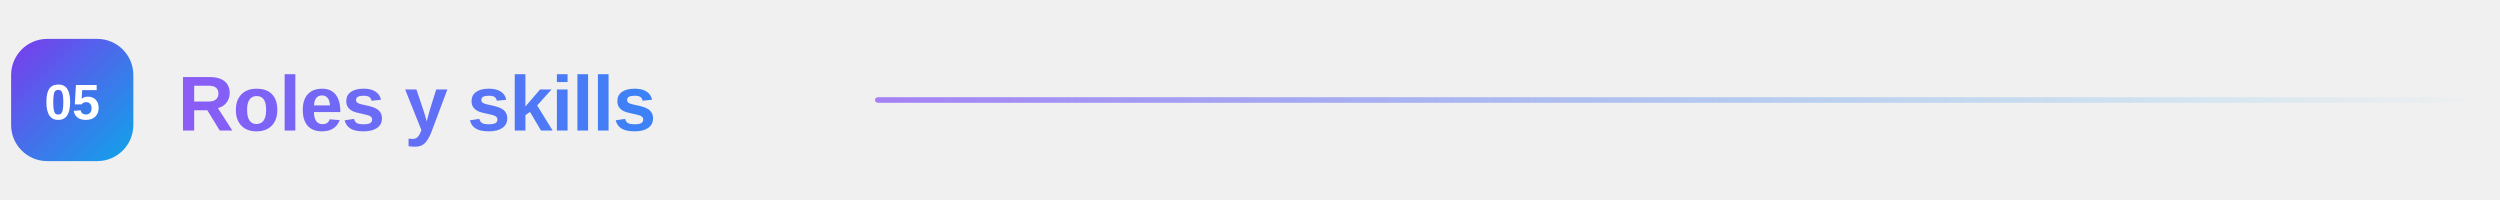
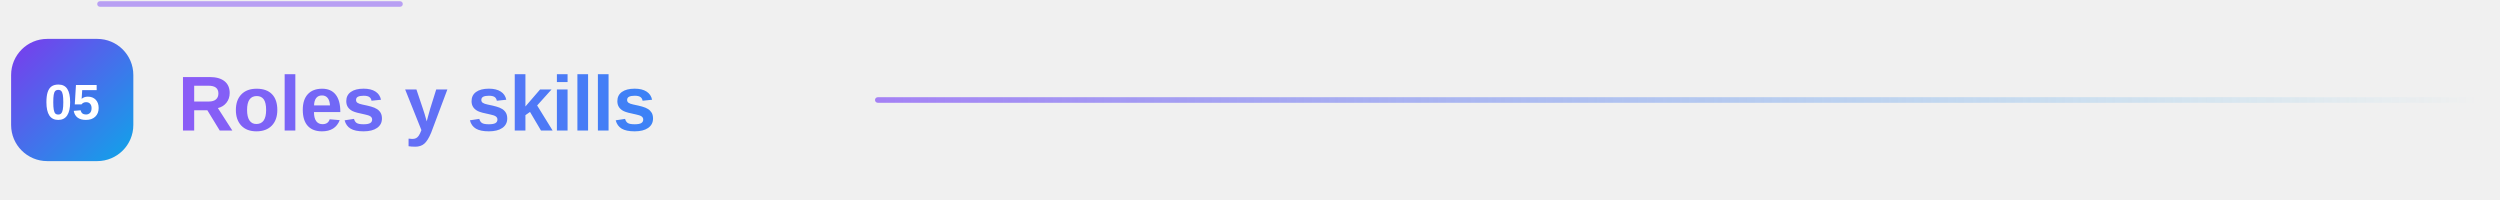
- <svg xmlns="http://www.w3.org/2000/svg" width="900" height="72" viewBox="0 0 900 72" role="img" aria-label="Roles y skills">
+ <svg xmlns="http://www.w3.org/2000/svg" width="900" height="72" viewBox="0 0 900 72" role="img" aria-label="Roles y skills" data-readme-motion="subtle">
  <defs>
    <linearGradient id="g" x1="0" y1="0" x2="1" y2="1">
      <stop offset="0" stop-color="#7c3aed" />
      <stop offset="1" stop-color="#0ea5e9" />
    </linearGradient>
    <linearGradient id="t" x1="0" y1="0" x2="1" y2="0">
      <stop offset="0" stop-color="#8b5cf6" />
      <stop offset="1" stop-color="#3b82f6" />
    </linearGradient>
    <linearGradient id="l" x1="0" y1="0" x2="1" y2="0">
      <stop offset="0" stop-color="#8b5cf6" stop-opacity="0.75" />
      <stop offset="1" stop-color="#0ea5e9" stop-opacity="0" />
    </linearGradient>
    <style>text { font-family: "Segoe UI", -apple-system, BlinkMacSystemFont, "Helvetica Neue", Arial, sans-serif; }</style>
  </defs>
  <rect x="4" y="14" width="44" height="44" rx="13" fill="url(#g)" />
  <text x="26" y="43" text-anchor="middle" style="font-size:18px;font-weight:800;fill:#ffffff">05</text>
  <text x="64" y="47" style="font-size:28px;font-weight:800;letter-spacing:-0.4px" fill="url(#t)">Roles y skills</text>
  <rect x="315" y="35" width="579" height="2" rx="1" fill="url(#l)" />
+   <style data-readme-builder-motion="1">
+ @keyframes rb-accent {0%,100%{filter:brightness(1)}50%{filter:brightness(1.3)}}
+ @keyframes rb-trace {from{stroke-dashoffset:900}to{stroke-dashoffset:0}}
+ svg[data-readme-motion] .rb-motion-line{animation:rb-trace 2s ease-in-out 2;stroke-dasharray:108 900;stroke-dashoffset:0;opacity:.55}
+ svg[data-readme-motion] &gt; path,svg[data-readme-motion] &gt; g:not(.rb-motion-layer){animation:rb-accent 2s ease-in-out 2}
+ @media (prefers-reduced-motion:reduce){svg[data-readme-motion] .rb-motion-line,svg[data-readme-motion] &gt; path,svg[data-readme-motion] &gt; g:not(.rb-motion-layer){animation:none!important;filter:none!important}}
+ </style>
+   <g class="rb-motion-layer" aria-hidden="true" pointer-events="none">
+     <path class="rb-motion-line" d="M36 1.44h828" fill="none" stroke="#8b5cf6" stroke-width="2" stroke-linecap="round" />
+   </g>
</svg>
